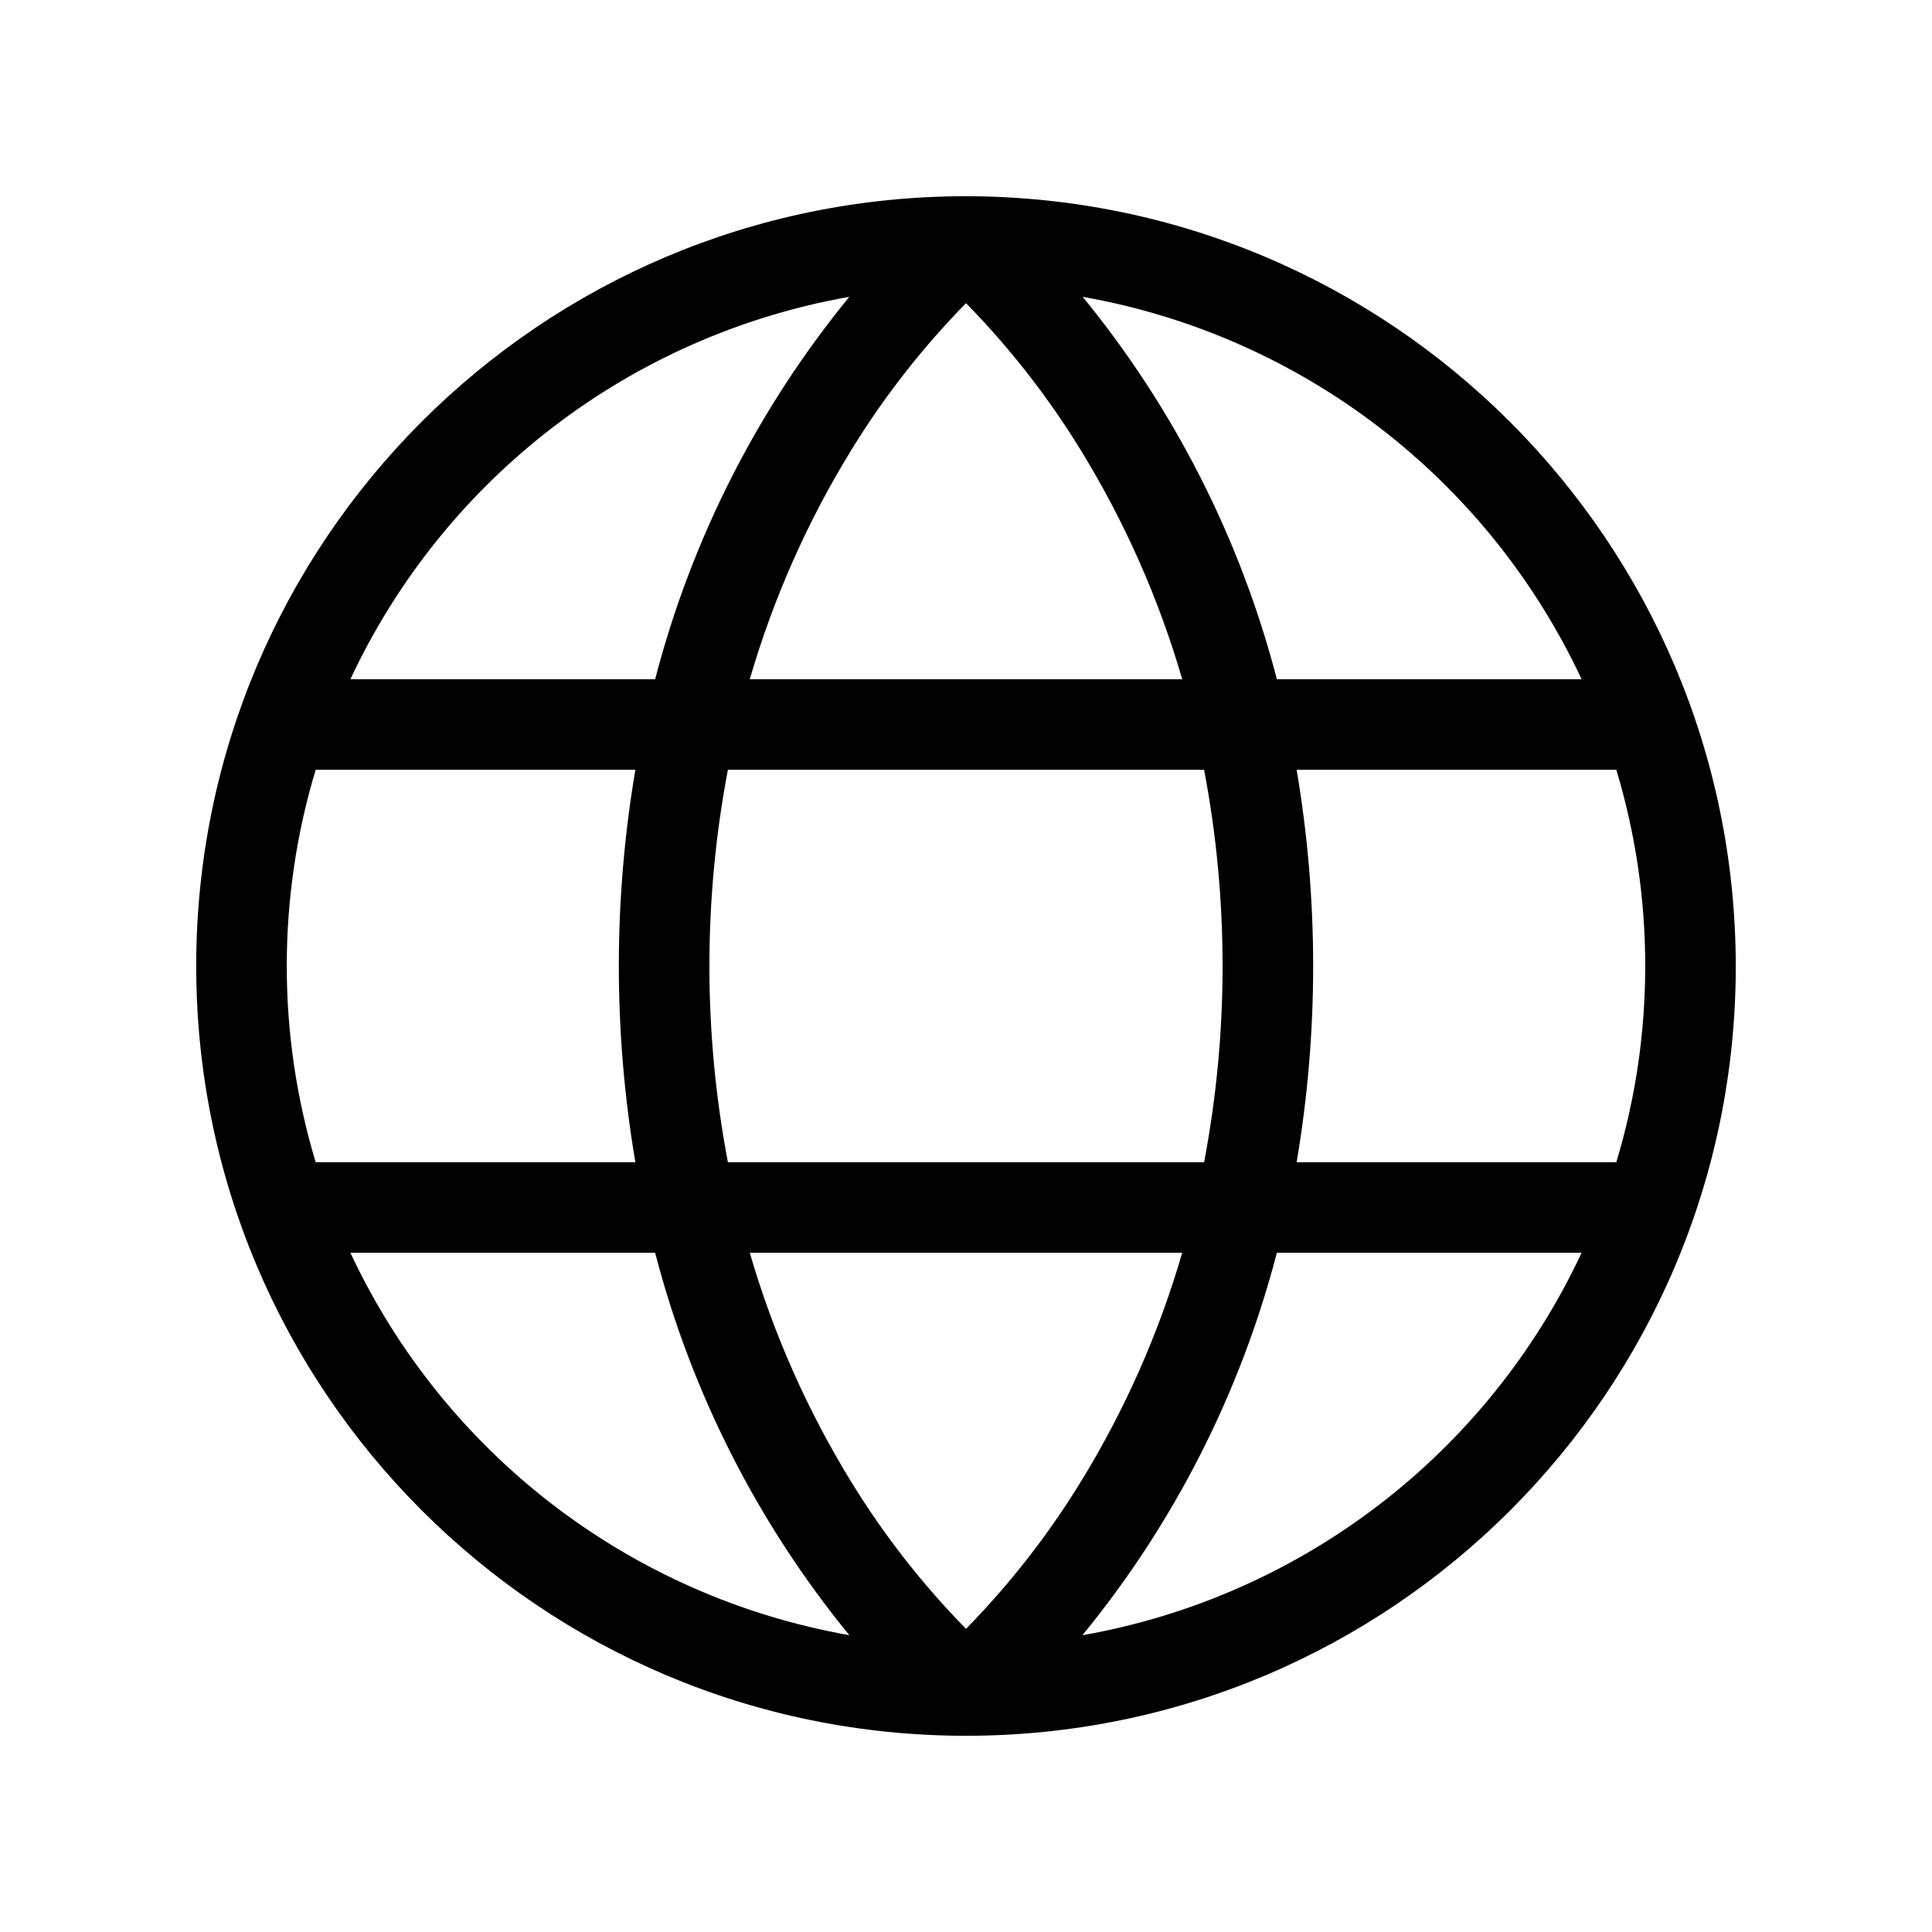
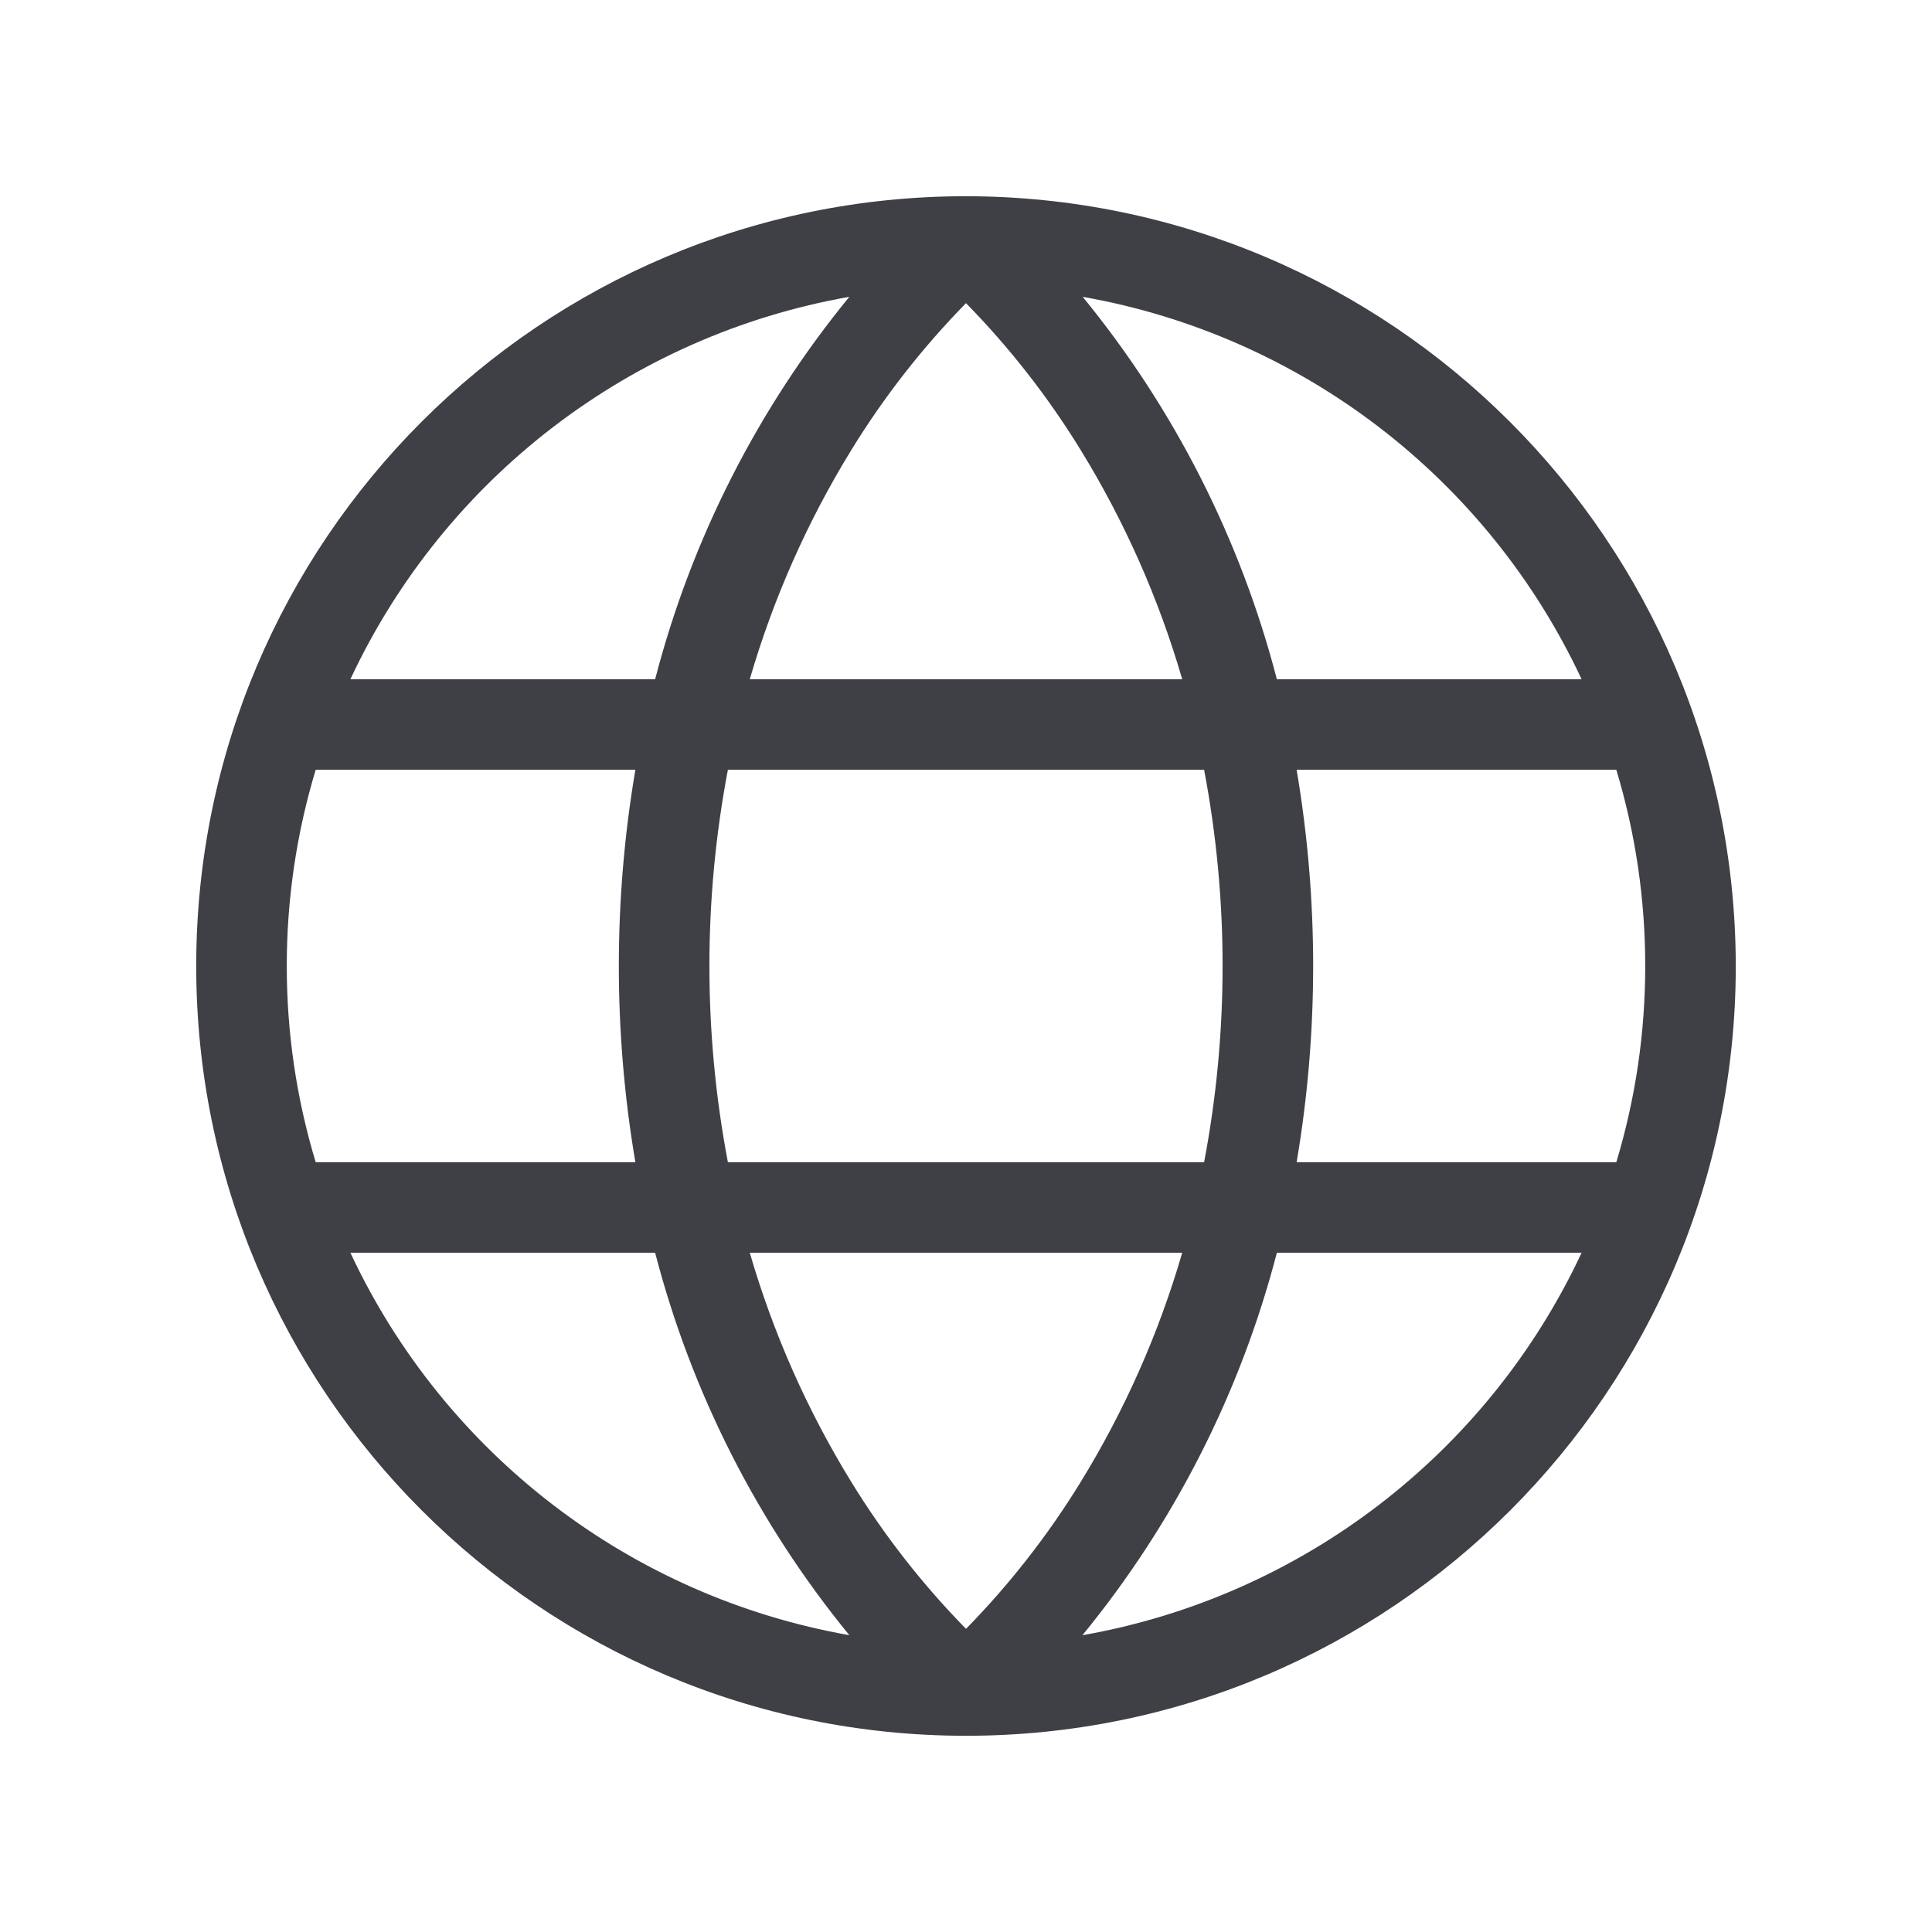
<svg xmlns="http://www.w3.org/2000/svg" width="32" height="32" viewBox="0 0 256 256">
-   <path fill="currentColor" d="M128 26a102 102 0 1 0 102 102A102.12 102.12 0 0 0 128 26m81.57 64h-40.38a132.6 132.6 0 0 0-25.73-50.67A90.29 90.29 0 0 1 209.57 90m8.43 38a89.7 89.7 0 0 1-3.83 26h-42.36a155.4 155.4 0 0 0 0-52h42.36a89.7 89.7 0 0 1 3.83 26m-90 87.83a110 110 0 0 1-15.19-19.45A124.2 124.2 0 0 1 99.35 166h57.3a124.2 124.2 0 0 1-13.46 30.38A110 110 0 0 1 128 215.83M96.45 154a139.2 139.2 0 0 1 0-52h63.1a139.2 139.2 0 0 1 0 52ZM38 128a89.7 89.7 0 0 1 3.83-26h42.36a155.4 155.4 0 0 0 0 52H41.83A89.7 89.7 0 0 1 38 128m90-87.83a110 110 0 0 1 15.19 19.45A124.2 124.2 0 0 1 156.65 90h-57.3a124.2 124.2 0 0 1 13.46-30.38A110 110 0 0 1 128 40.17m-15.46-.84A132.6 132.6 0 0 0 86.81 90H46.43a90.29 90.29 0 0 1 66.11-50.67M46.43 166h40.38a132.6 132.6 0 0 0 25.73 50.67A90.29 90.29 0 0 1 46.43 166m97 50.67A132.6 132.6 0 0 0 169.19 166h40.38a90.29 90.29 0 0 1-66.11 50.67Z" />
+   <path fill="#3F3F46" d="M128 26a102 102 0 1 0 102 102A102.12 102.12 0 0 0 128 26m81.57 64h-40.38a132.6 132.6 0 0 0-25.73-50.67A90.29 90.29 0 0 1 209.57 90m8.43 38a89.7 89.7 0 0 1-3.83 26h-42.36a155.4 155.4 0 0 0 0-52h42.36a89.7 89.7 0 0 1 3.83 26m-90 87.83a110 110 0 0 1-15.19-19.45A124.2 124.2 0 0 1 99.35 166h57.3a124.2 124.2 0 0 1-13.46 30.38A110 110 0 0 1 128 215.83M96.45 154a139.2 139.2 0 0 1 0-52h63.1a139.2 139.2 0 0 1 0 52ZM38 128a89.7 89.7 0 0 1 3.83-26h42.36a155.4 155.4 0 0 0 0 52H41.83A89.7 89.7 0 0 1 38 128m90-87.83a110 110 0 0 1 15.19 19.45A124.2 124.2 0 0 1 156.65 90h-57.3a124.2 124.2 0 0 1 13.46-30.38A110 110 0 0 1 128 40.17m-15.46-.84A132.6 132.6 0 0 0 86.81 90H46.43a90.29 90.29 0 0 1 66.11-50.67M46.43 166h40.38a132.6 132.6 0 0 0 25.73 50.67A90.29 90.29 0 0 1 46.43 166m97 50.67A132.6 132.6 0 0 0 169.19 166h40.38a90.29 90.29 0 0 1-66.11 50.67Z" />
</svg>
